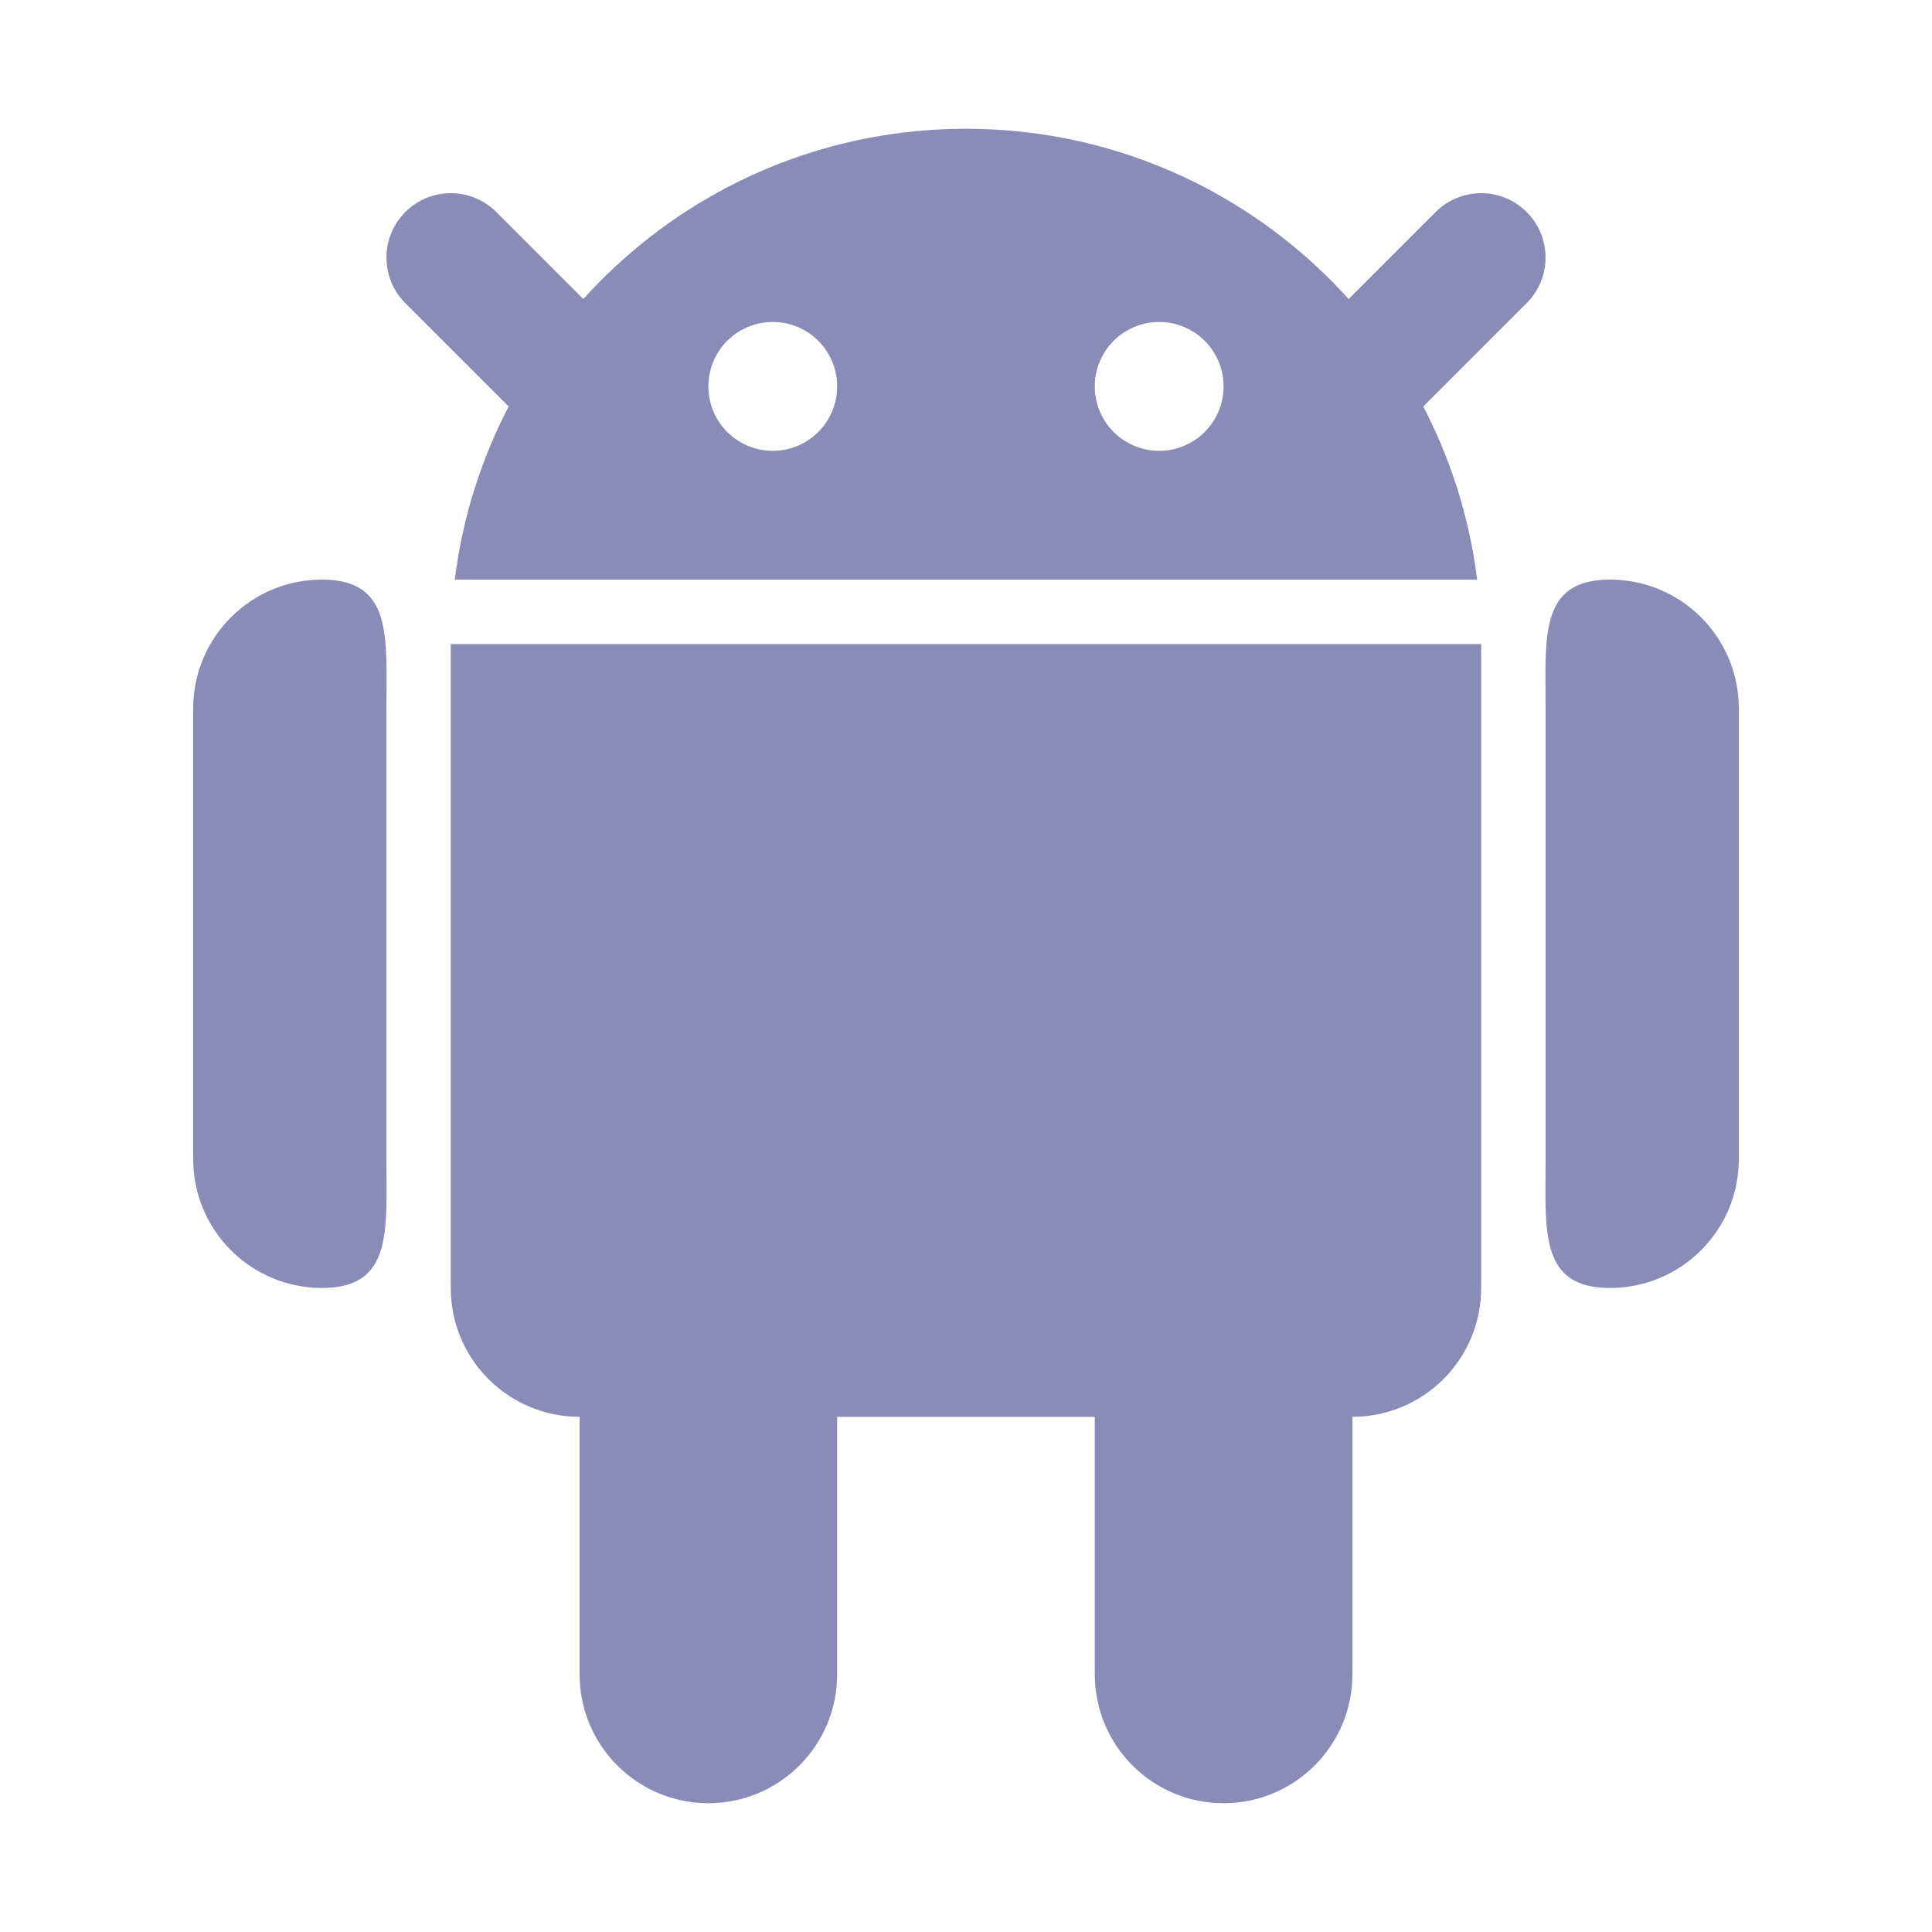
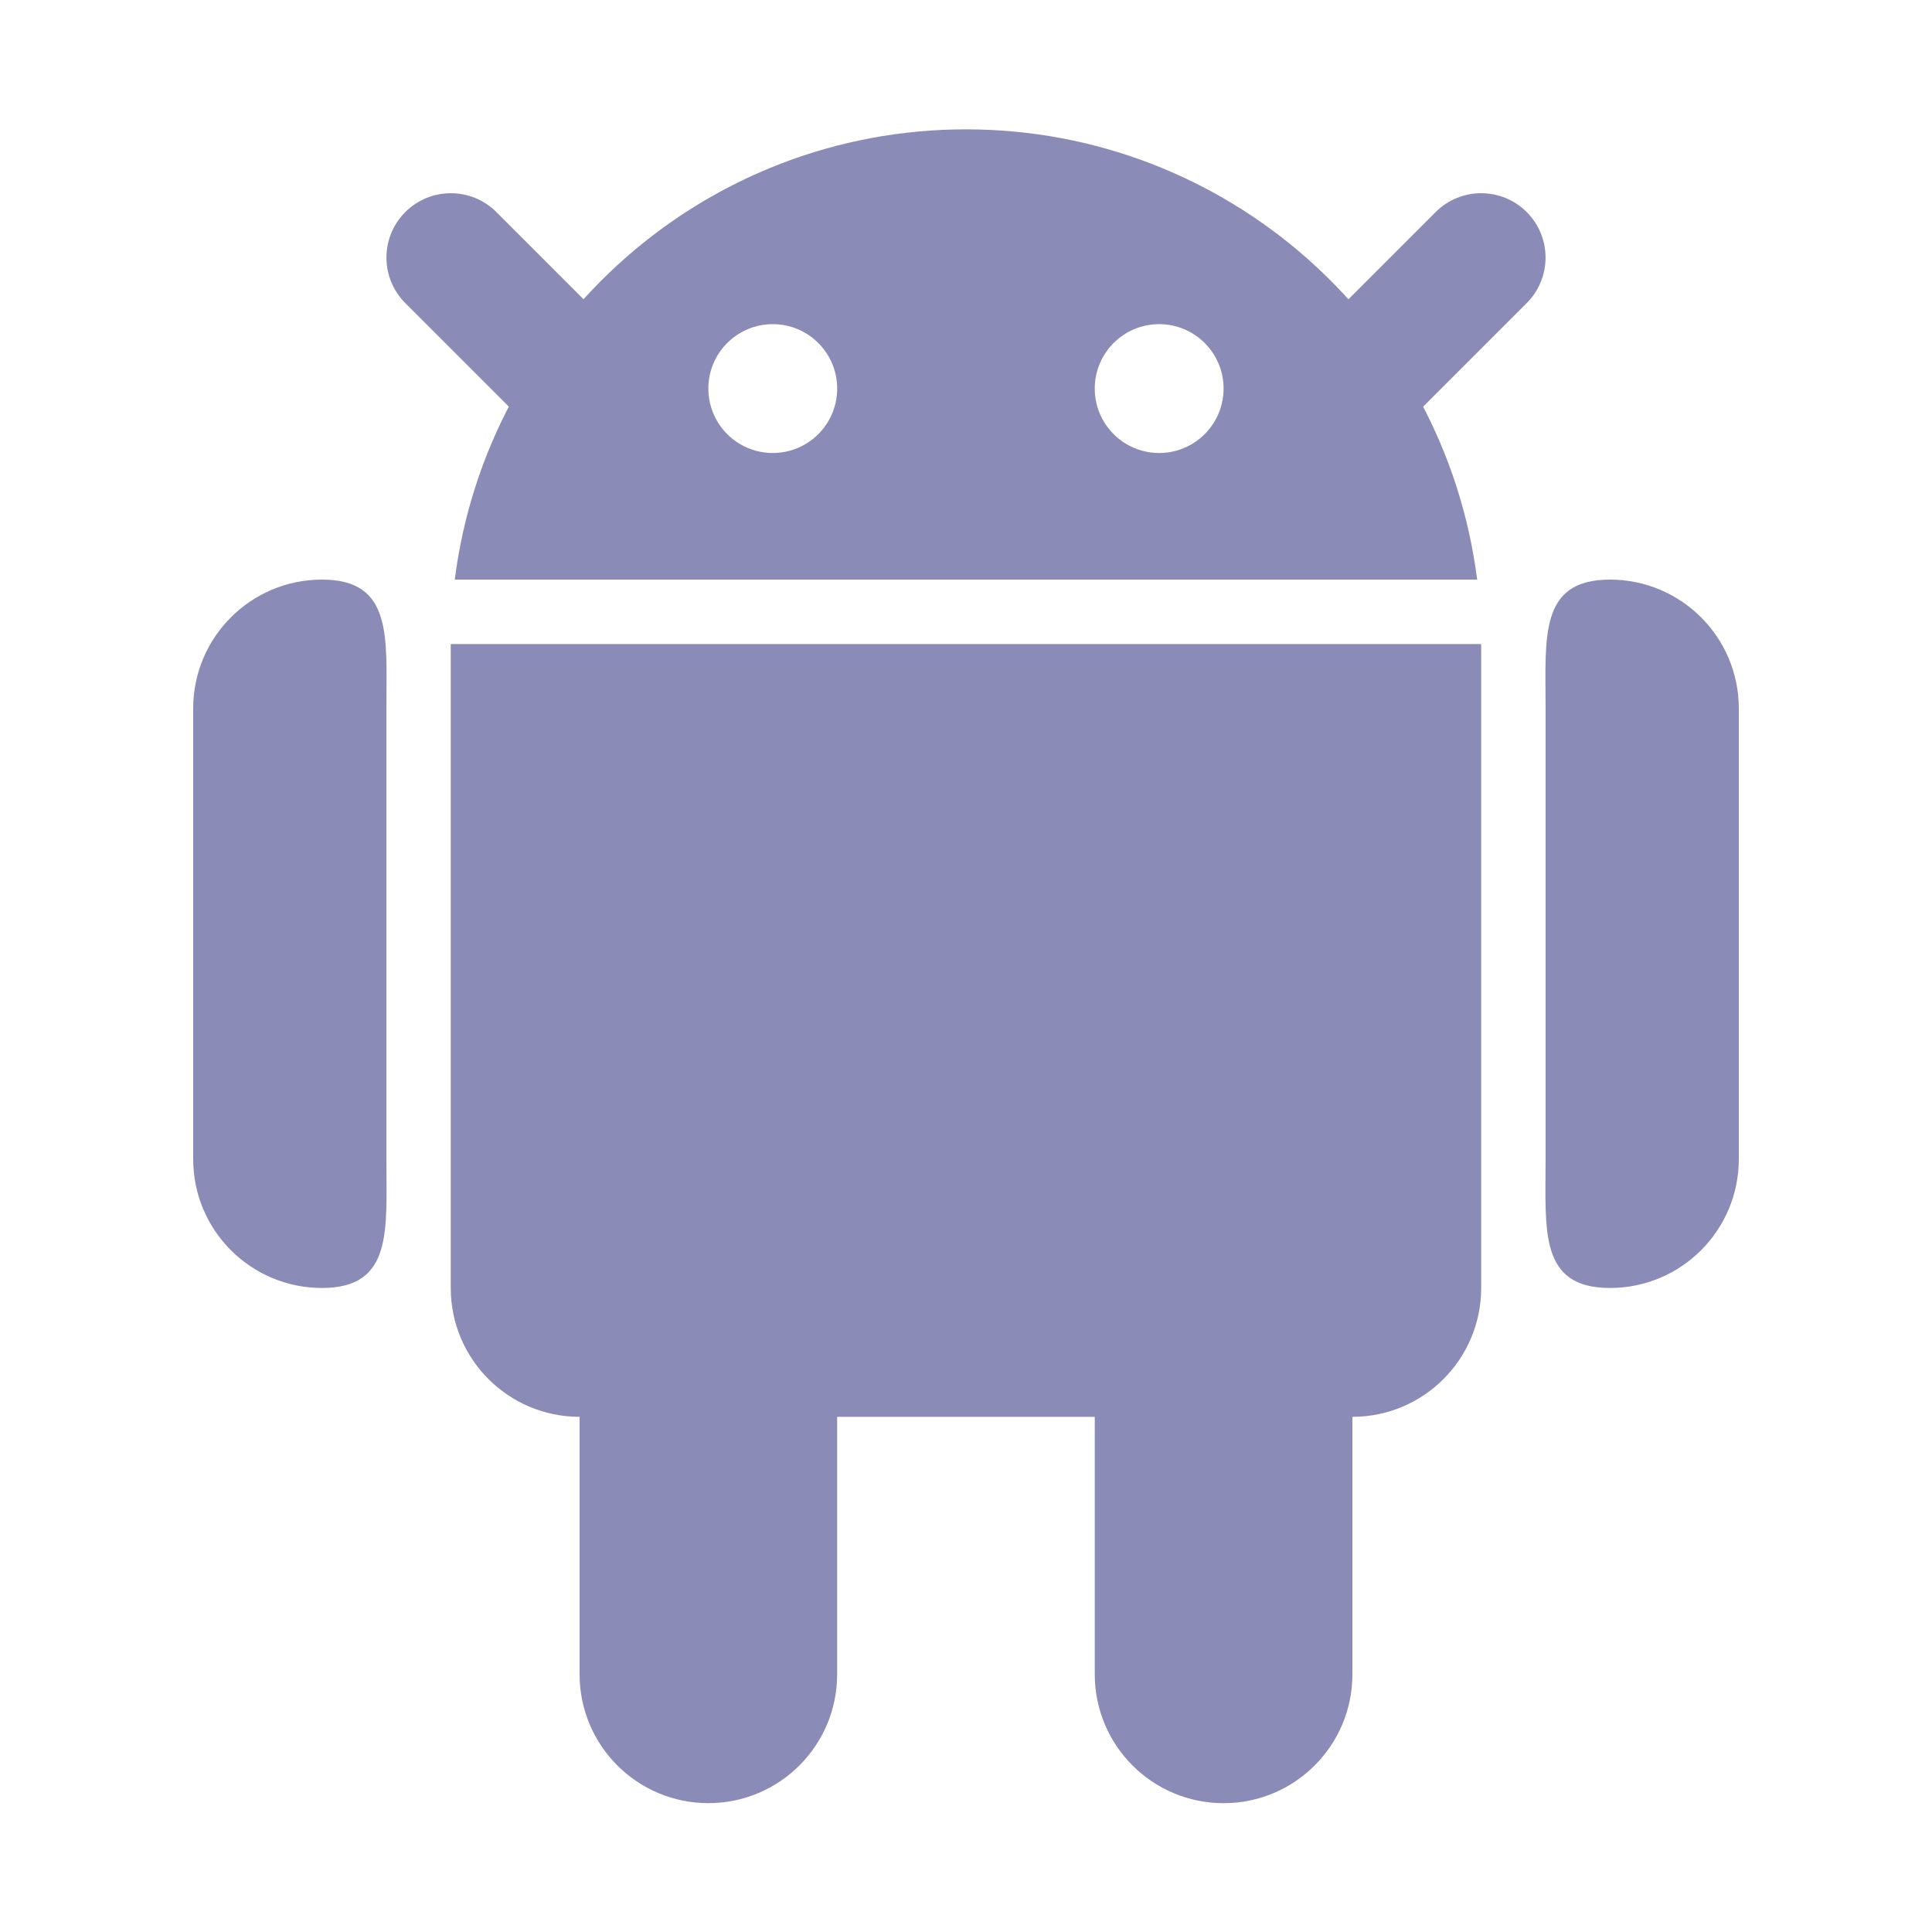
- <svg xmlns="http://www.w3.org/2000/svg" width="26" height="26" viewBox="0 0 26 26" fill="none">
-   <path fill-rule="evenodd" clip-rule="evenodd" d="M6.12 7.8C6.546 4.38 9.464 1.733 12.999 1.733C16.535 1.733 19.453 4.38 19.879 7.8H6.12ZM11.266 5.2C11.266 5.679 10.878 6.067 10.4 6.067C9.921 6.067 9.533 5.679 9.533 5.2C9.533 4.721 9.921 4.333 10.4 4.333C10.878 4.333 11.266 4.721 11.266 5.2ZM16.466 5.2C16.466 5.679 16.078 6.067 15.6 6.067C15.121 6.067 14.733 5.679 14.733 5.2C14.733 4.721 15.121 4.333 15.6 4.333C16.078 4.333 16.466 4.721 16.466 5.2Z" fill="#8B8BB8" />
-   <path d="M4.333 7.8C3.376 7.8 2.6 8.576 2.6 9.533V15.6C2.6 16.557 3.376 17.333 4.333 17.333C5.29 17.333 5.2 16.557 5.2 15.6V9.533C5.2 8.576 5.29 7.8 4.333 7.8Z" fill="#8B8BB8" />
-   <path d="M19.933 8.667H6.066V17.333C6.066 18.291 6.842 19.067 7.8 19.067V22.533C7.8 23.491 8.576 24.267 9.533 24.267C10.49 24.267 11.266 23.491 11.266 22.533V19.067H14.733V22.533C14.733 23.491 15.509 24.267 16.466 24.267C17.424 24.267 18.2 23.491 18.2 22.533V19.067C19.157 19.067 19.933 18.291 19.933 17.333V8.667Z" fill="#8B8BB8" />
-   <path d="M20.8 9.533C20.8 8.576 20.709 7.8 21.666 7.8C22.624 7.8 23.4 8.576 23.4 9.533V15.6C23.4 16.557 22.624 17.333 21.666 17.333C20.709 17.333 20.8 16.557 20.8 15.6V9.533Z" fill="#8B8BB8" />
-   <path fill-rule="evenodd" clip-rule="evenodd" d="M5.454 2.854C5.792 2.515 6.341 2.515 6.68 2.854L9.28 5.454C9.618 5.792 9.618 6.341 9.28 6.679C8.941 7.018 8.392 7.018 8.054 6.679L5.454 4.079C5.116 3.741 5.116 3.192 5.454 2.854Z" fill="#8B8BB8" />
-   <path fill-rule="evenodd" clip-rule="evenodd" d="M20.546 2.854C20.884 3.192 20.884 3.741 20.546 4.079L17.946 6.679C17.608 7.018 17.059 7.018 16.72 6.679C16.382 6.341 16.382 5.792 16.72 5.454L19.32 2.854C19.659 2.515 20.207 2.515 20.546 2.854Z" fill="#8B8BB8" />
+ <svg xmlns="http://www.w3.org/2000/svg" width="26" height="26" fill="none">
+   <path fill-rule="evenodd" clip-rule="evenodd" d="M6.12 7.8a6.935 6.935 0 0113.759 0H6.119zm5.146-2.6a.867.867 0 11-1.733 0 .867.867 0 011.733 0zm5.2 0a.867.867 0 11-1.733 0 .867.867 0 011.733 0z" fill="#8B8BB8" />
+   <path d="M4.333 7.8c-.957 0-1.733.776-1.733 1.733V15.6c0 .957.776 1.733 1.733 1.733.957 0 .867-.776.867-1.733V9.533c0-.957.09-1.733-.867-1.733zM19.933 8.667H6.066v8.666c0 .958.776 1.734 1.734 1.734v3.466a1.733 1.733 0 103.466 0v-3.466h3.467v3.466a1.733 1.733 0 003.467 0v-3.466c.957 0 1.733-.776 1.733-1.734V8.667zM20.8 9.533c0-.957-.091-1.733.866-1.733.958 0 1.734.776 1.734 1.733V15.6c0 .957-.776 1.733-1.734 1.733-.957 0-.866-.776-.866-1.733V9.533z" fill="#8B8BB8" />
+   <path fill-rule="evenodd" clip-rule="evenodd" d="M5.454 2.854a.867.867 0 011.226 0l2.6 2.6a.867.867 0 01-1.226 1.225l-2.6-2.6a.867.867 0 010-1.225zM20.546 2.854a.867.867 0 010 1.225l-2.6 2.6a.867.867 0 01-1.226-1.225l2.6-2.6a.867.867 0 011.226 0z" fill="#8B8BB8" />
</svg>
